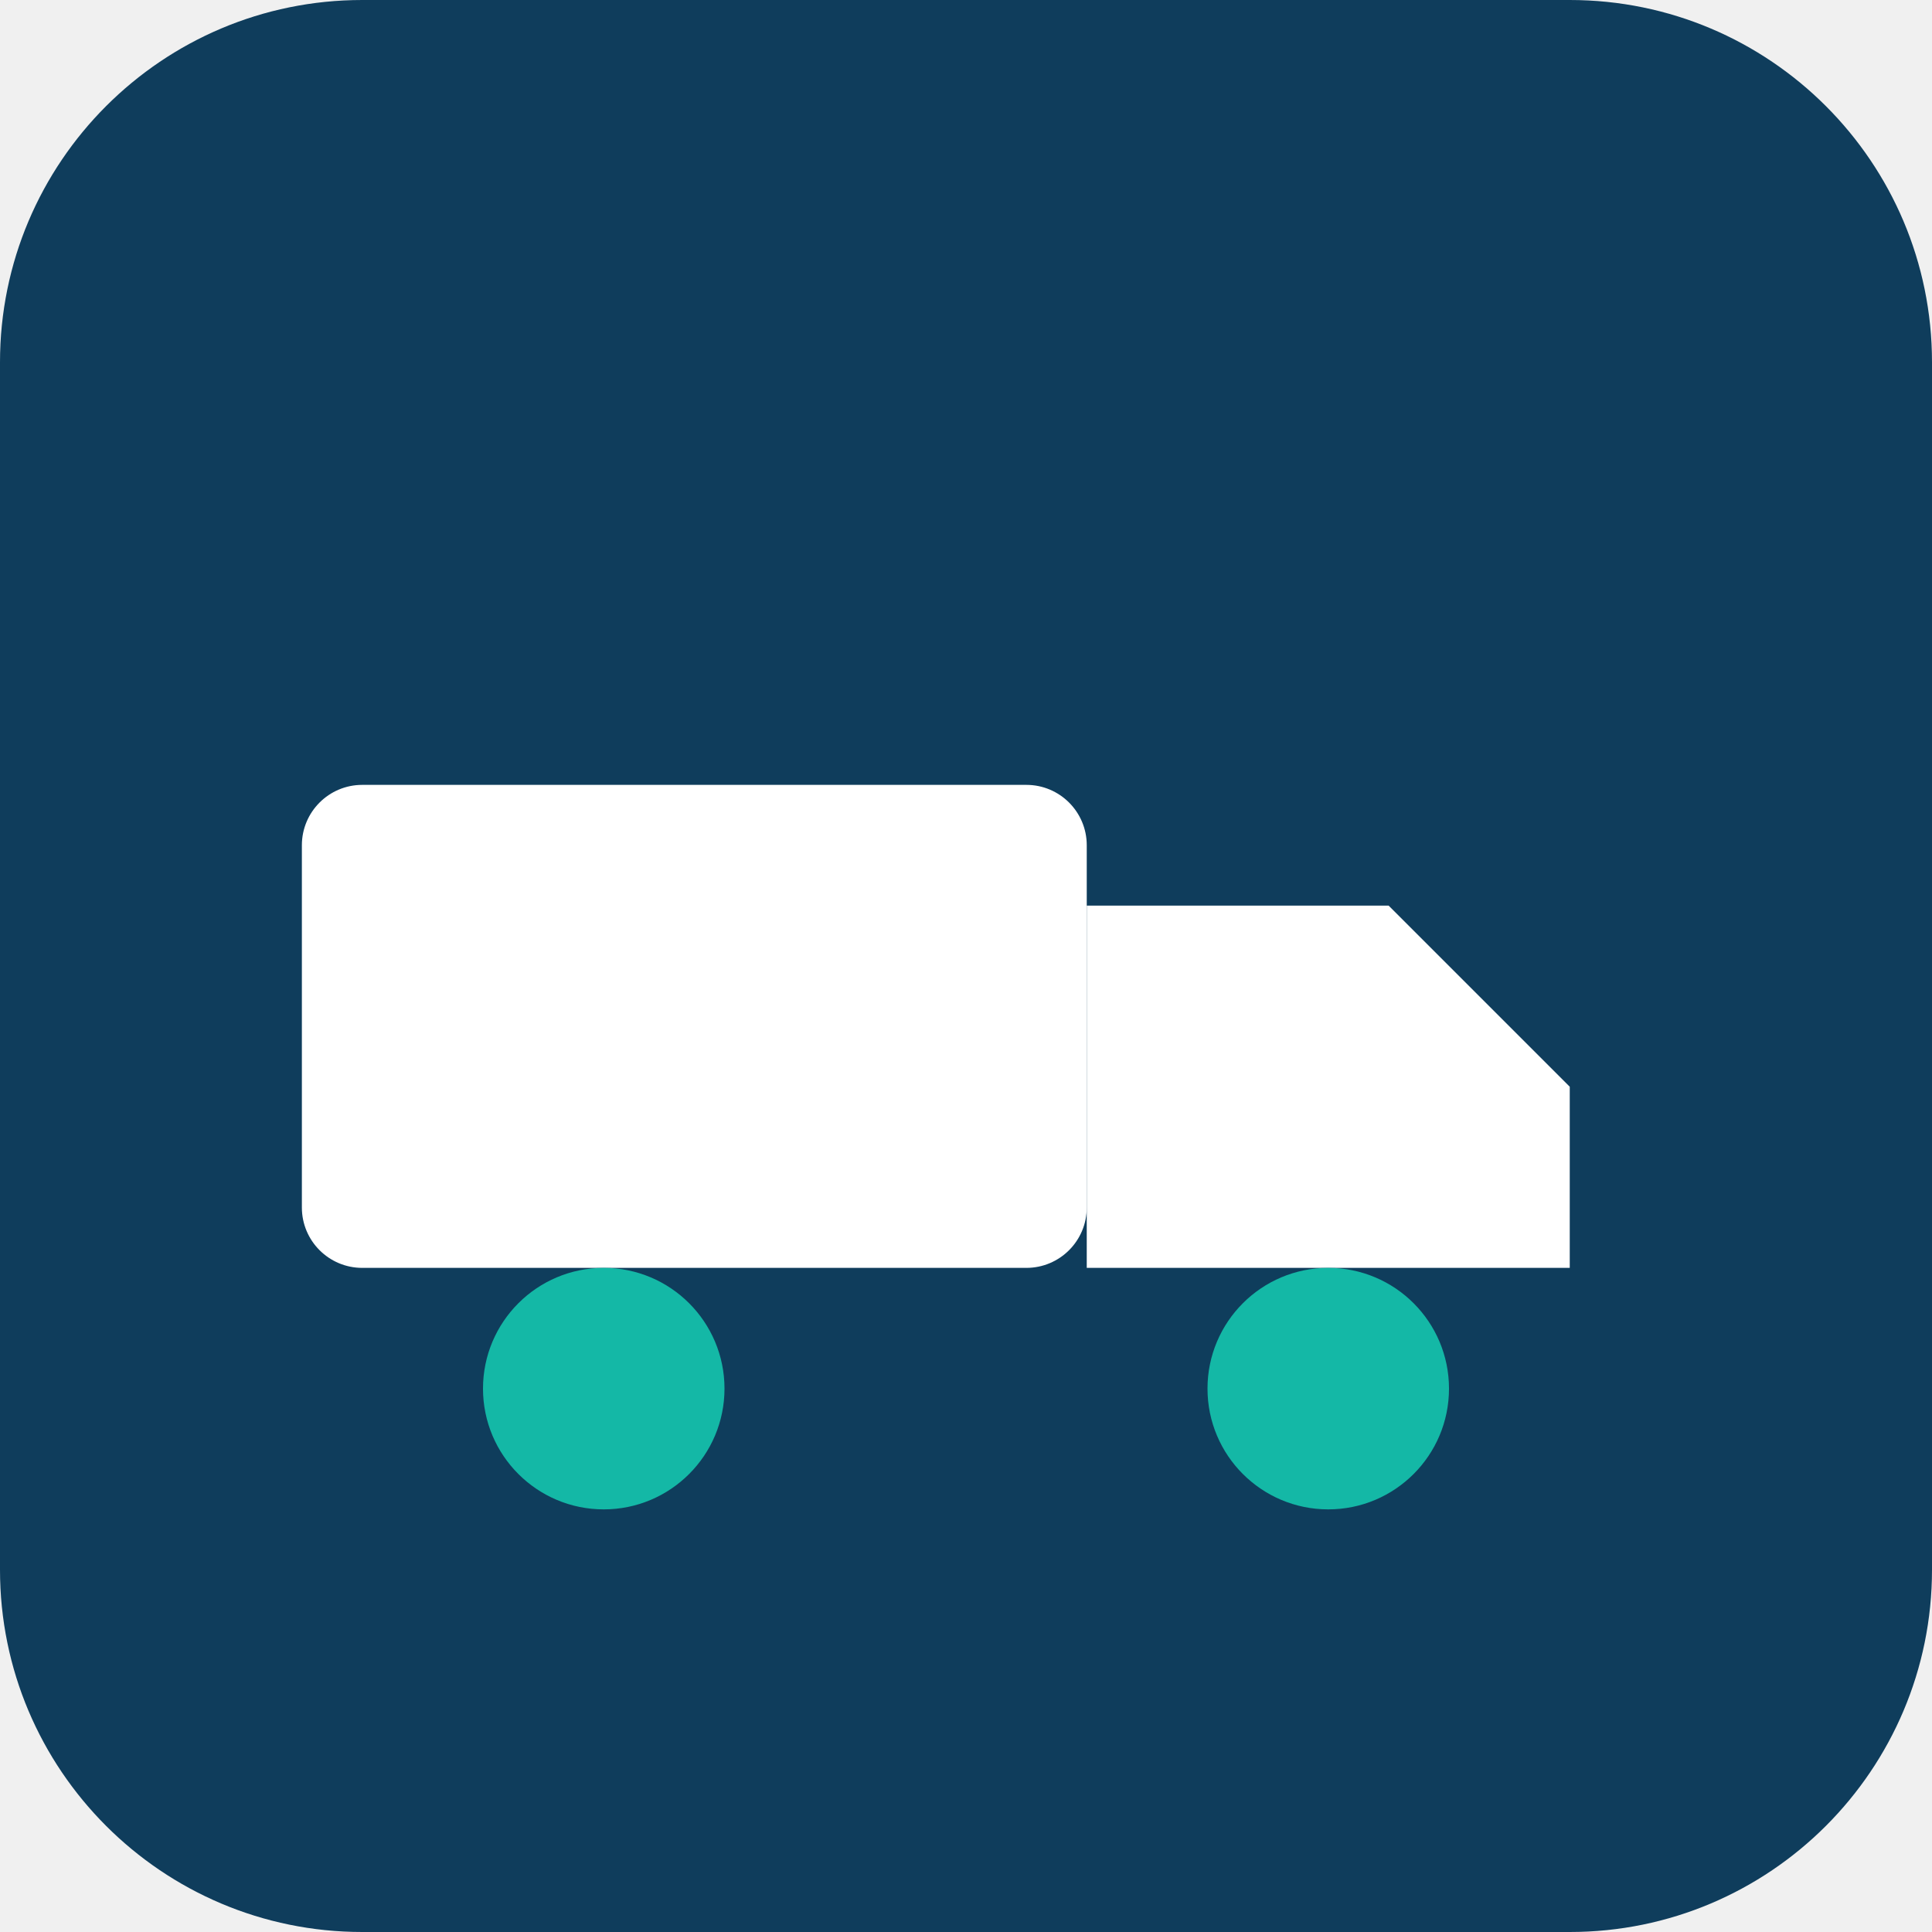
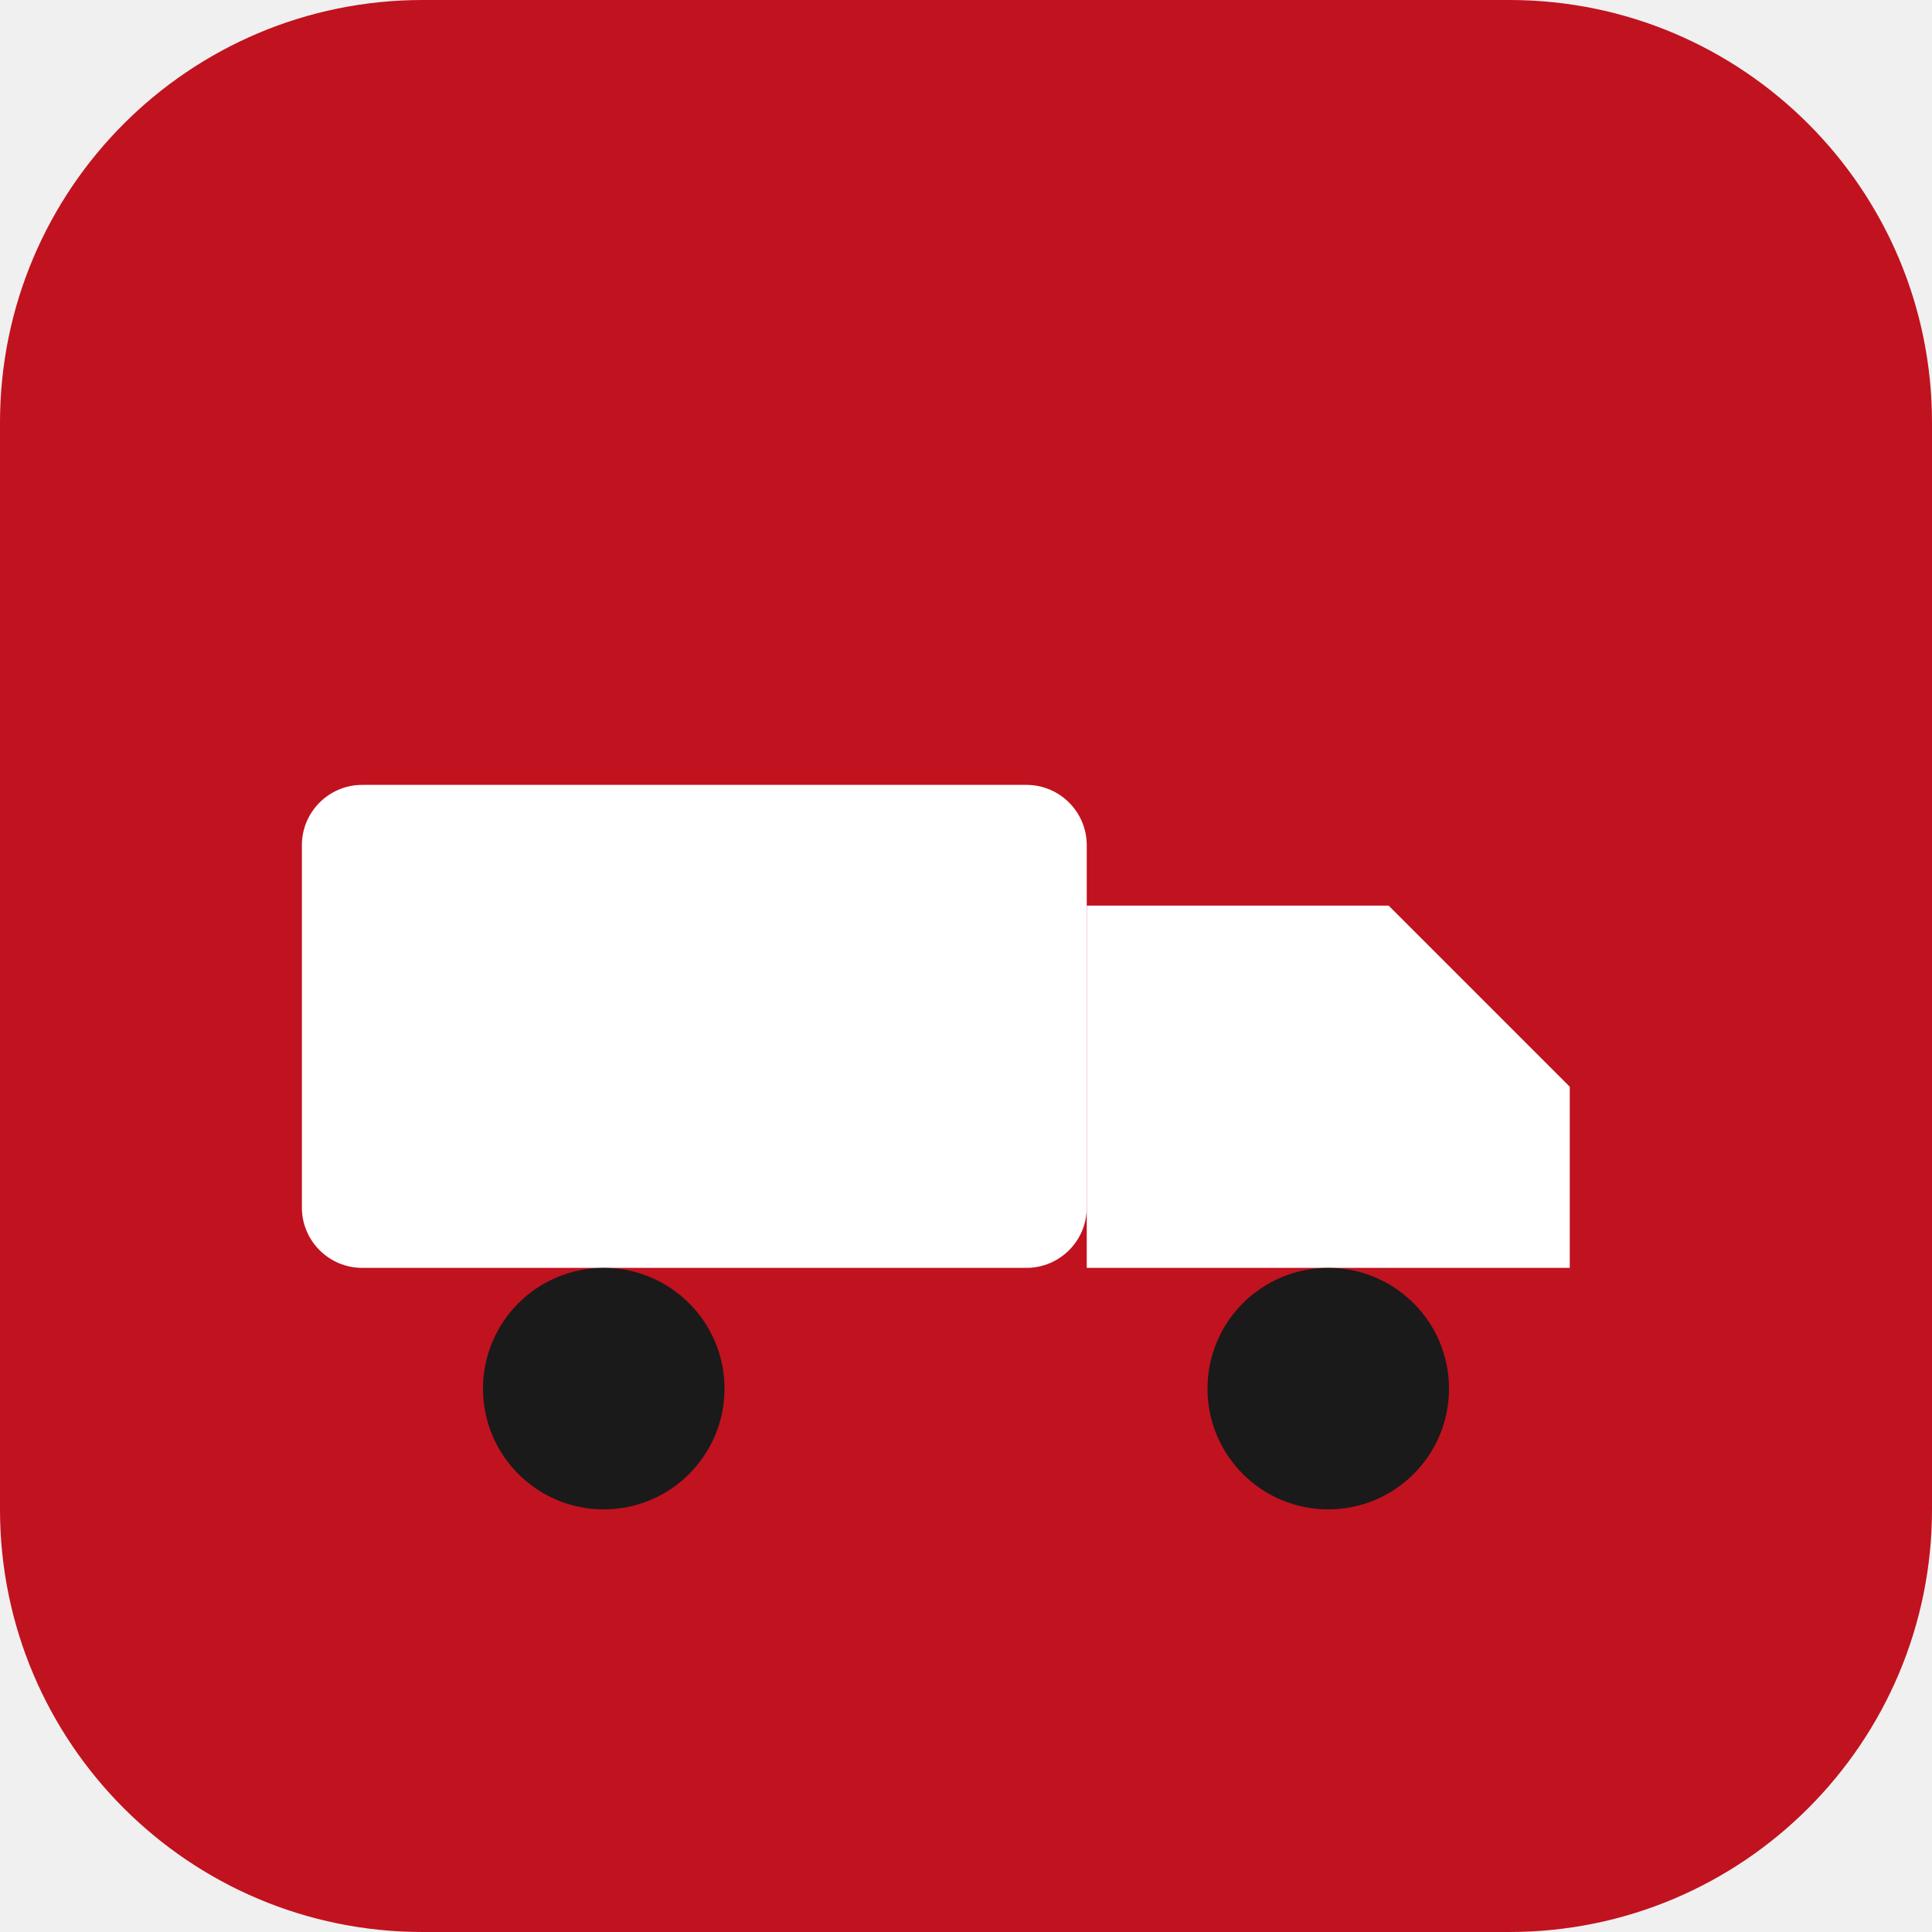
<svg xmlns="http://www.w3.org/2000/svg" viewBox="0 0 64 64" width="64" height="64">
-   <rect width="64" height="64" rx="12" fill="#0f3d5c" />
+   <rect width="64" height="64" rx="14" fill="#c1121f" />
  <g fill="#ffffff">
    <rect x="10" y="26" width="26" height="16" rx="2" />
    <path d="M36 30h10l6 6v6H36z" />
-     <circle cx="20" cy="46" r="4" fill="#14b8a6" />
-     <circle cx="44" cy="46" r="4" fill="#14b8a6" />
+     <circle cx="20" cy="46" r="4" fill="#1a1a1a" />
+     <circle cx="44" cy="46" r="4" fill="#1a1a1a" />
  </g>
</svg>
